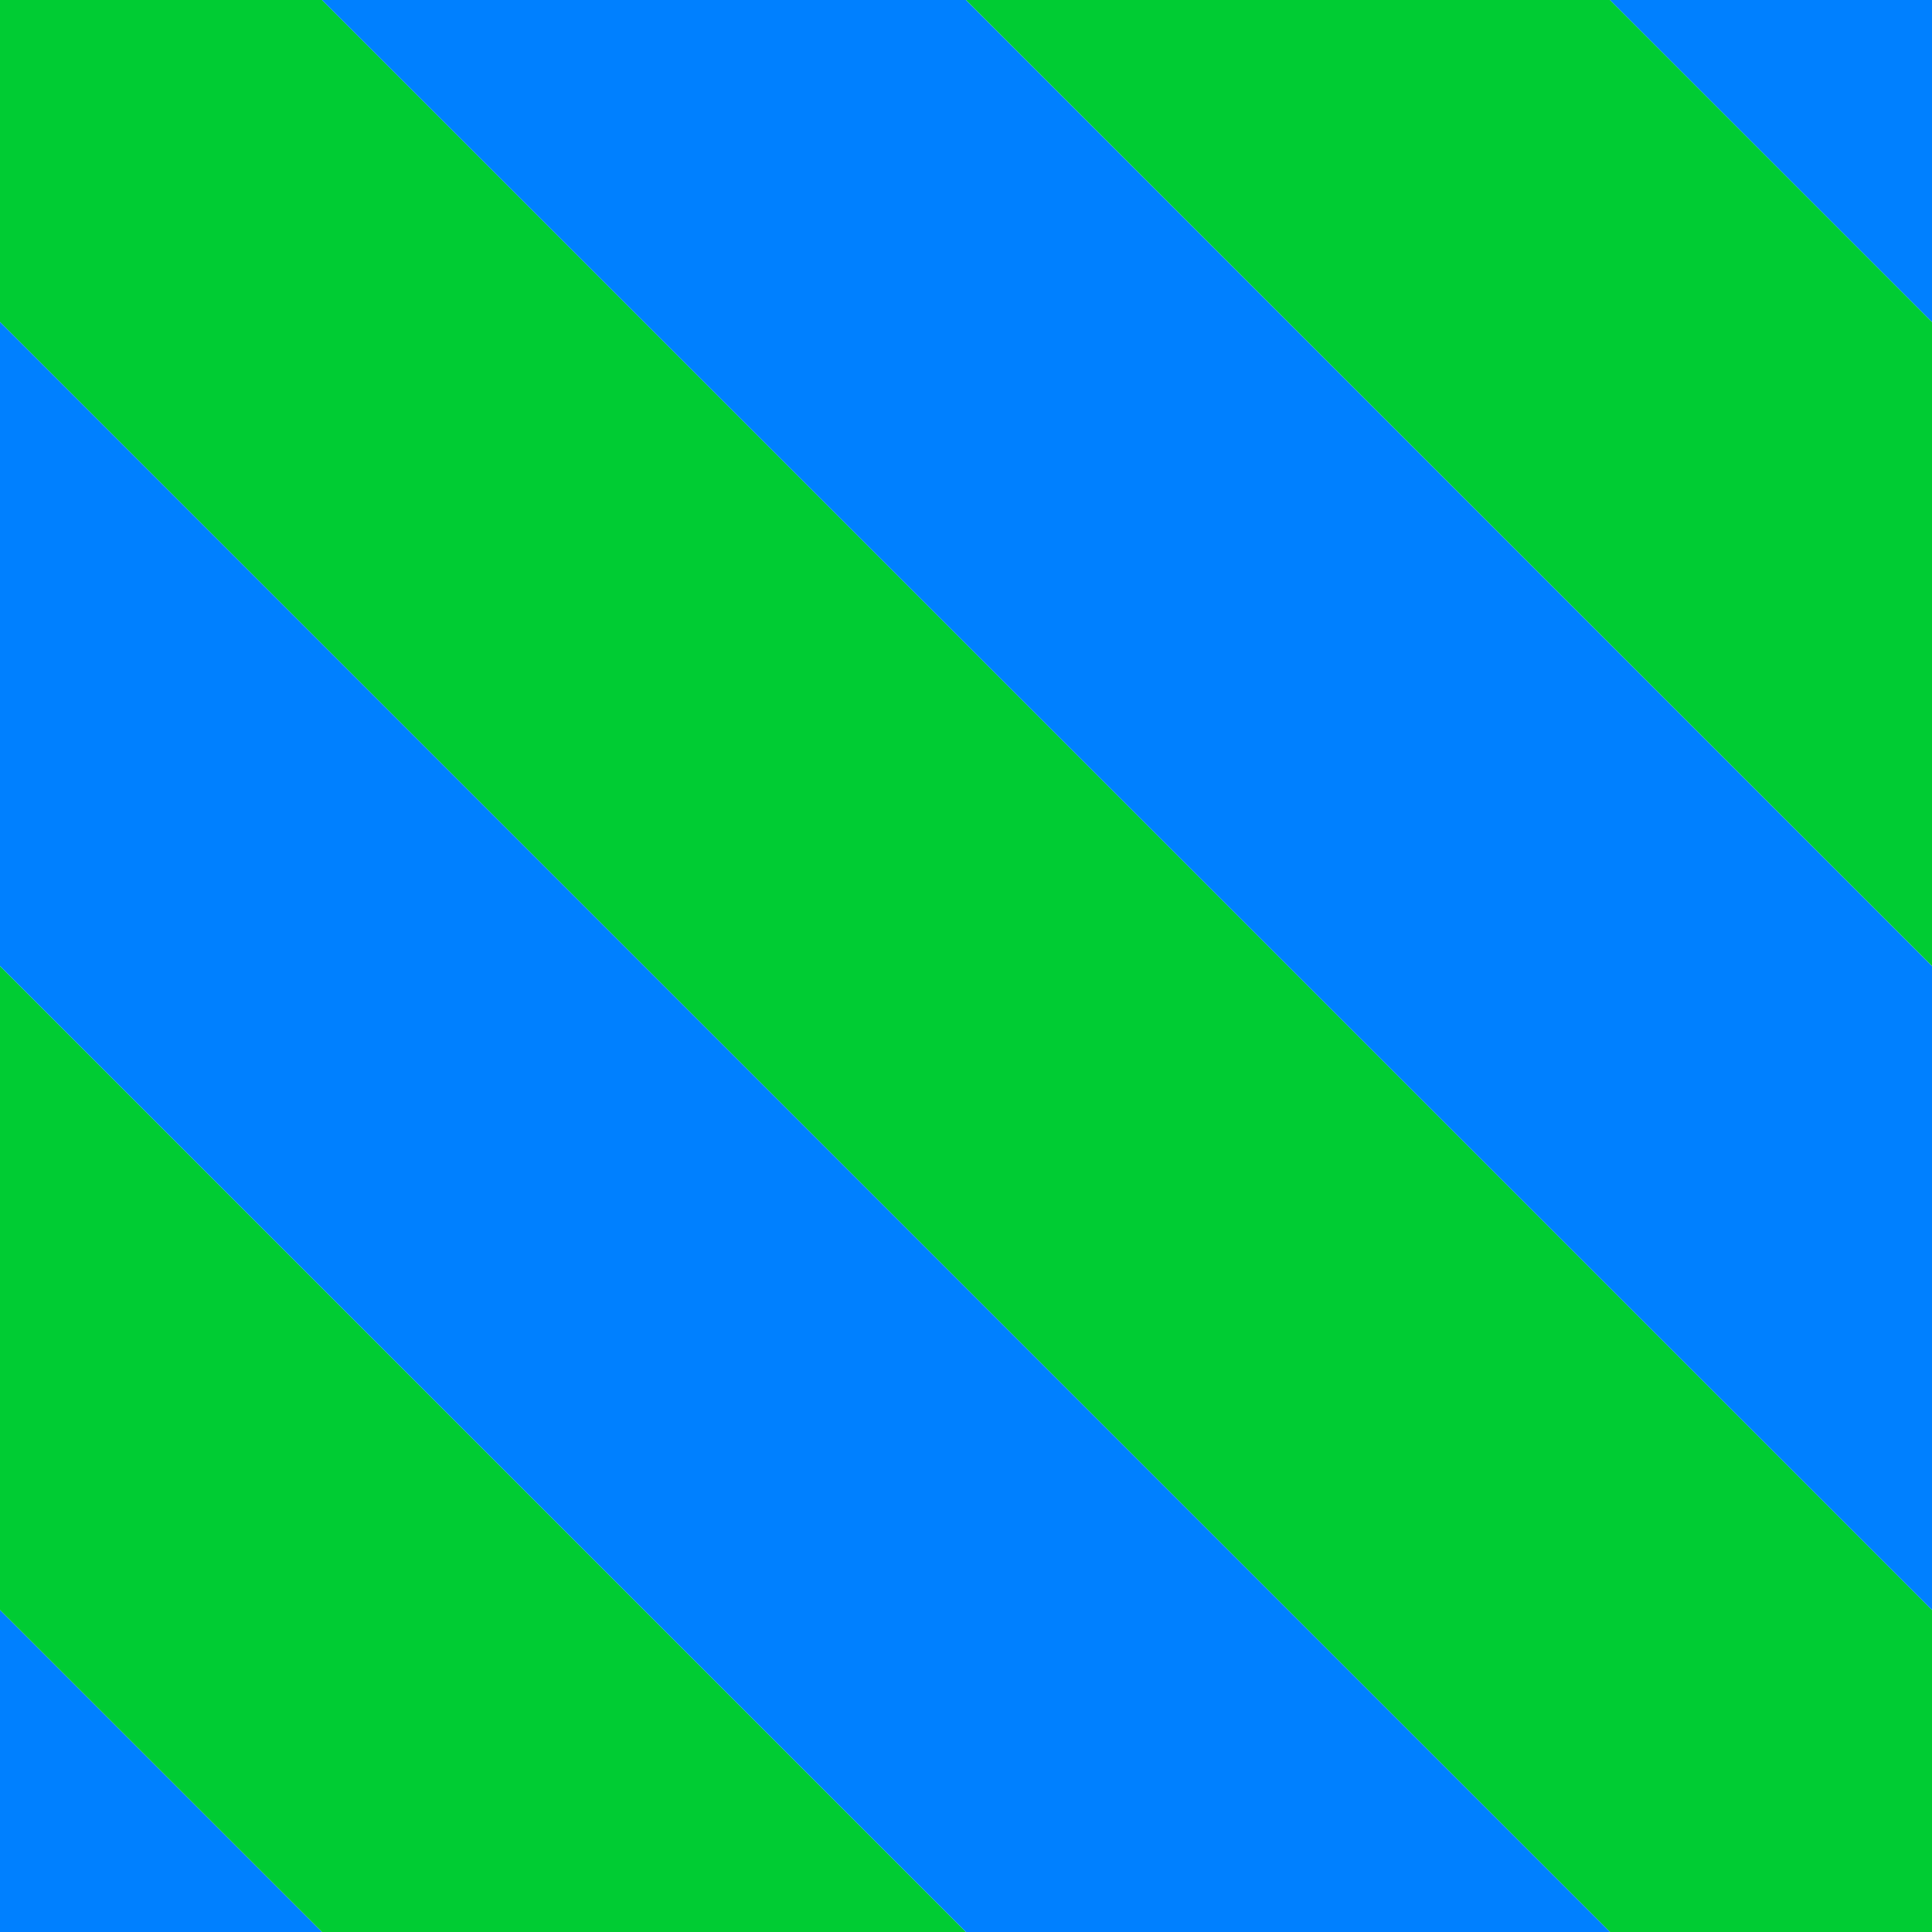
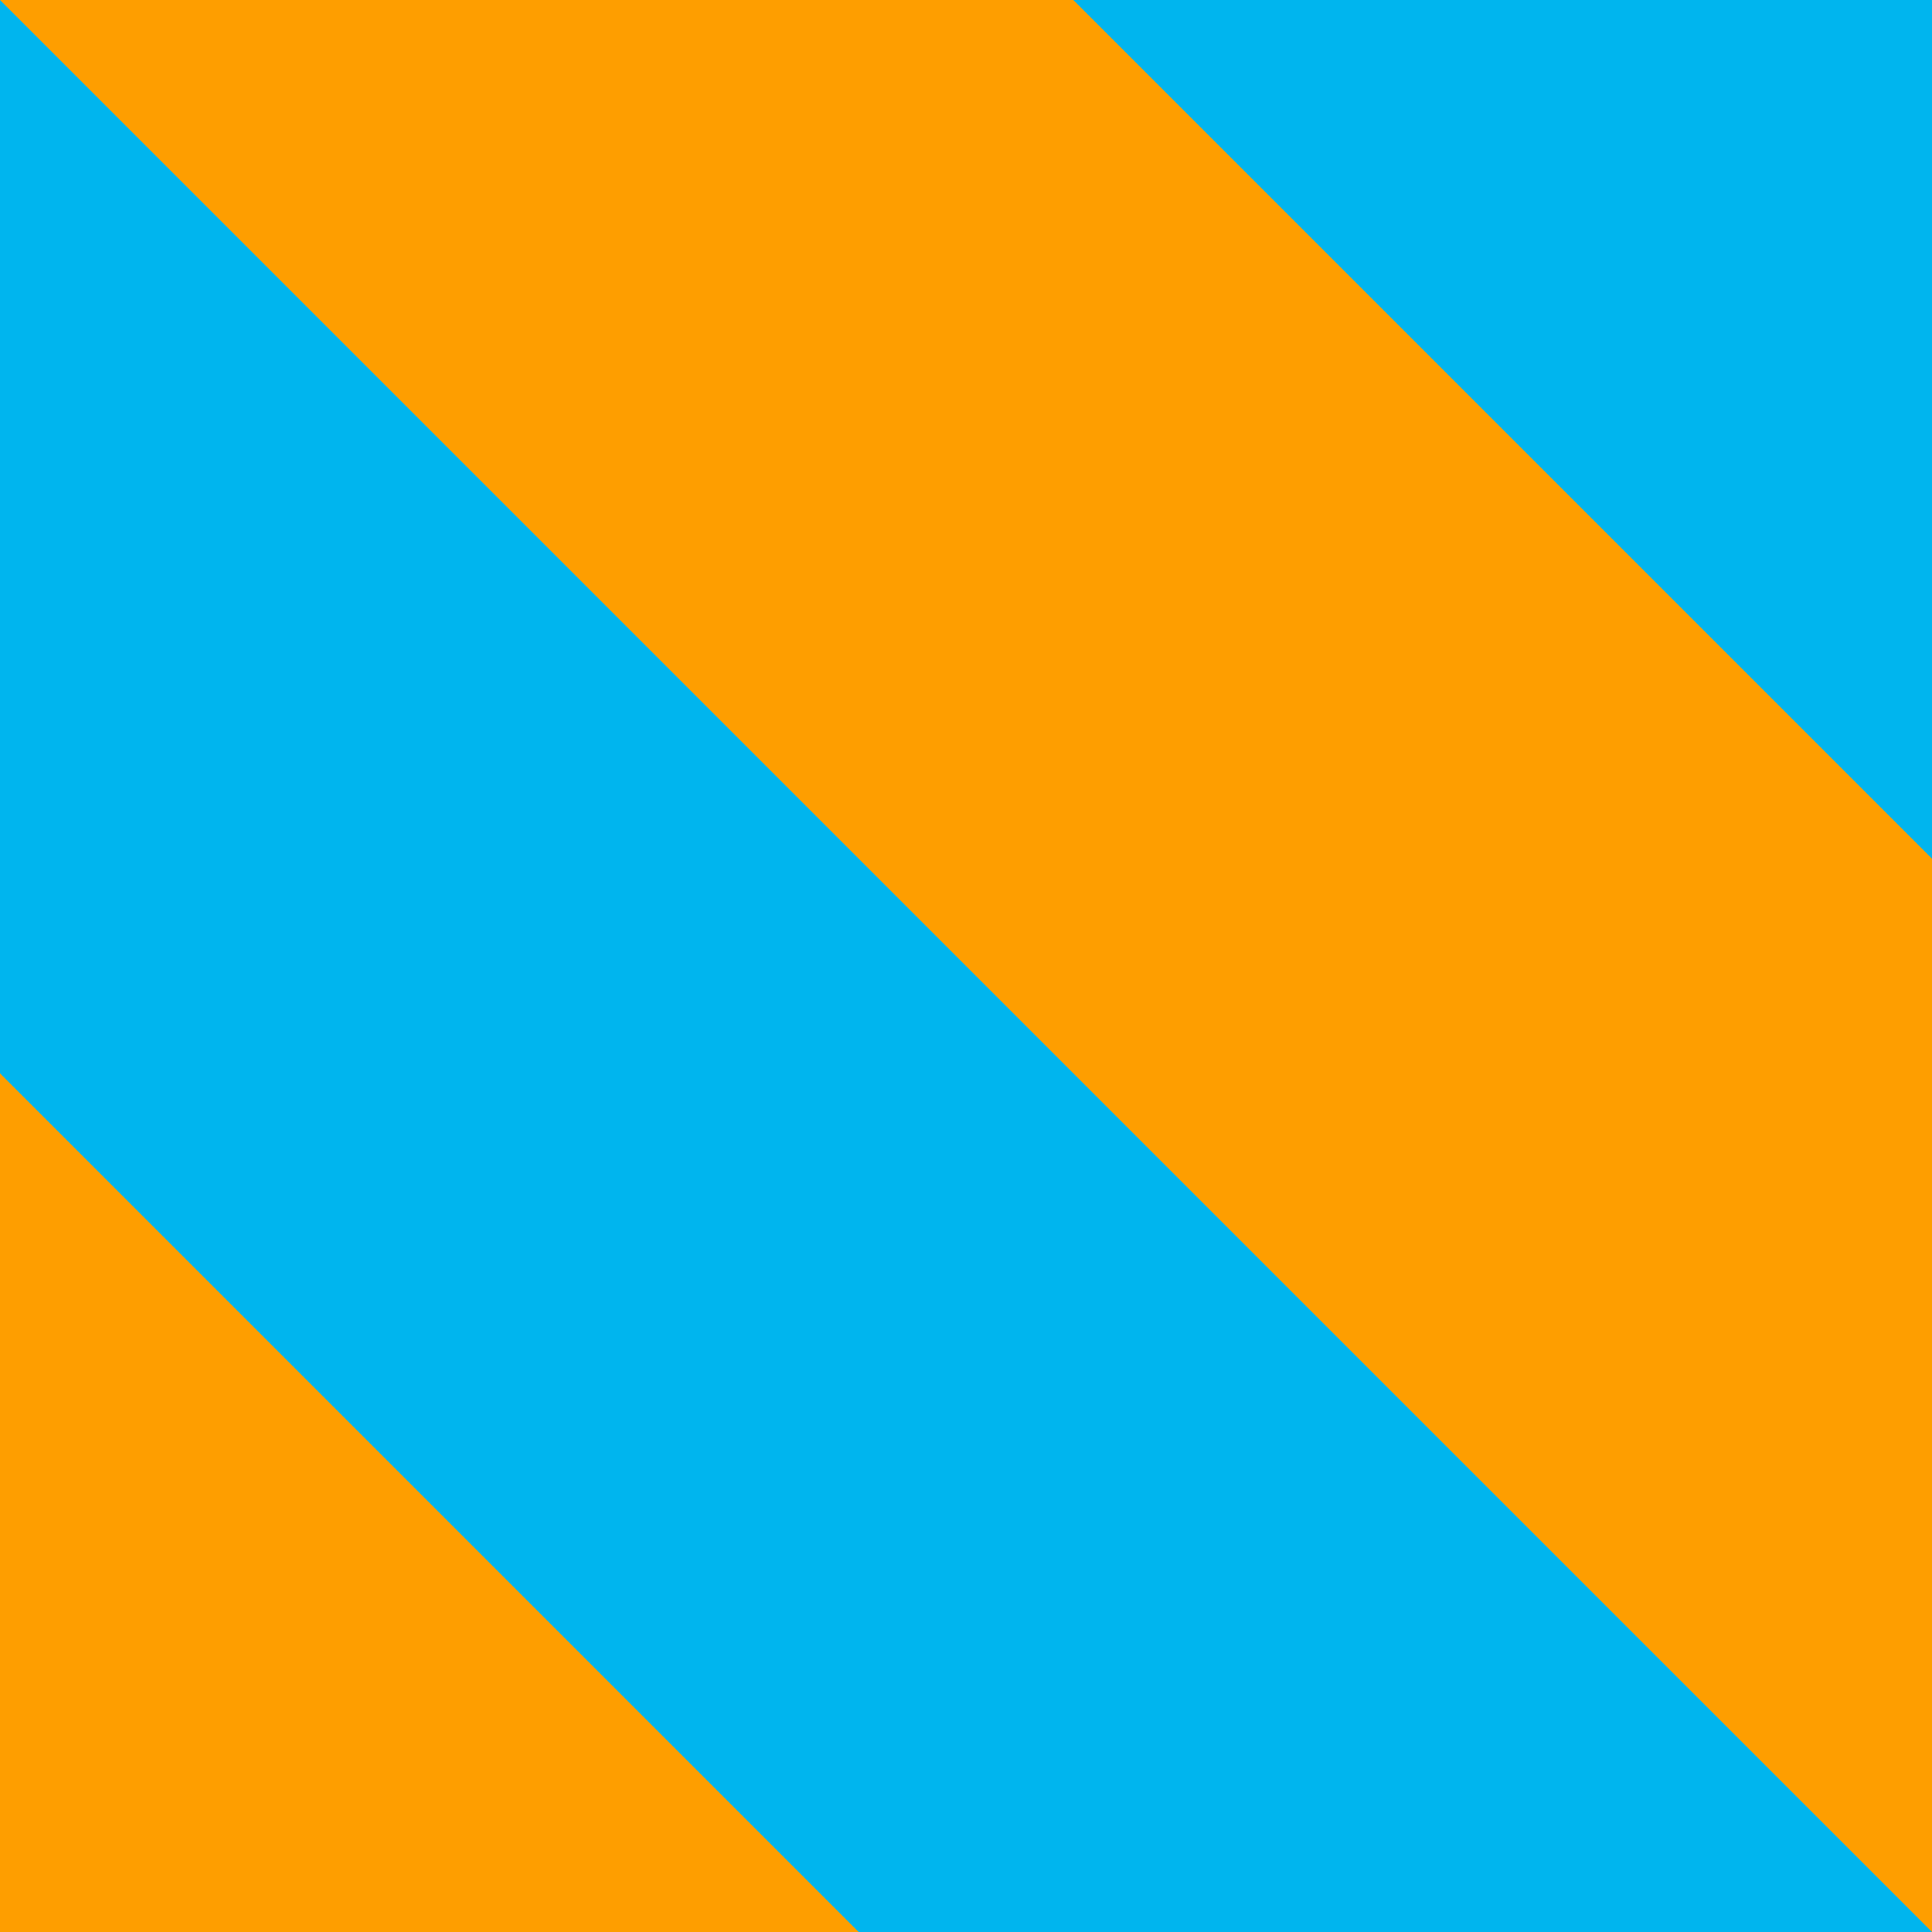
<svg xmlns="http://www.w3.org/2000/svg" width="18pt" height="18pt" viewBox="0 0 18 18" version="1.1">
  <g id="surface1">
-     <path style=" stroke:none;fill-rule:evenodd;fill:rgb(0%,50%,100%);fill-opacity:1;" d="M 0.0 15.0 L 0.0 18.0 L 3.0 18.0 Z M 0.0 15.0 " />
-     <path style=" stroke:none;fill-rule:evenodd;fill:rgb(0%,80%,20%);fill-opacity:1;" d="M 0.0 15.0 L 3.0 18.0 L 9.0 18.0 L 0.0 9.0 Z M 0.0 15.0 " />
-     <path style=" stroke:none;fill-rule:evenodd;fill:rgb(0%,80%,20%);fill-opacity:1;" d="M 0.0 0.0 L 0.0 3.0 L 15.0 18.0 L 18.0 18.0 L 18.0 15.0 L 3.0 0.0 Z M 0.0 0.0 " />
-     <path style=" stroke:none;fill-rule:evenodd;fill:rgb(0%,50%,100%);fill-opacity:1;" d="M 3.0 0.0 L 18.0 15.0 L 18.0 9.0 L 9.0 0.0 Z M 3.0 0.0 " />
-     <path style="fill:none;stroke-width:0.4;stroke-linecap:butt;stroke-linejoin:round;stroke:rgb(0%,0%,0%);stroke-opacity:1;stroke-miterlimit:10;" d="M 237.0 336.0 Z M 237.0 336.0 " transform="matrix(1,0,0,-1,-227.8,336.2)" />
-     <path style=" stroke:none;fill-rule:evenodd;fill:rgb(0%,50%,100%);fill-opacity:1;" d="M 0.0 9.0 L 9.0 18.0 L 15.0 18.0 L 0.0 3.0 Z M 0.0 9.0 " />
-     <path style=" stroke:none;fill-rule:evenodd;fill:rgb(0%,80%,20%);fill-opacity:1;" d="M 9.0 0.0 L 18.0 9.0 L 18.0 3.0 L 15.0 0.0 Z M 9.0 0.0 " />
-     <path style="fill:none;stroke-width:0.4;stroke-linecap:butt;stroke-linejoin:round;stroke:rgb(0%,0%,0%);stroke-opacity:1;stroke-miterlimit:10;" d="M 249.0 336.0 Z M 249.0 336.0 " transform="matrix(1,0,0,-1,-227.8,336.2)" />
-     <path style=" stroke:none;fill-rule:evenodd;fill:rgb(0%,50%,100%);fill-opacity:1;" d="M 15.0 0.0 L 18.0 0.0 L 18.0 3.0 Z M 15.0 0.0 " />
+     <path style=" stroke:none;fill-rule:evenodd;fill:#00B5EE;fill-opacity:1;" d="M 0.0 18.0 L 18.0 18.0 L 18.0 0.0 L 0.0 0.0 Z M 0.0 18.0 " />
+     <path style=" stroke:none;fill-rule:evenodd;fill:#FE9E00;fill-opacity:1;" d="M 0.0 0.0 L 18.0 18.0 L 18.0 8.0 L 10.0 0.0 Z M 0.0 0.0 " />
+     <path style=" stroke:none;fill-rule:evenodd;fill:#FE9E00;fill-opacity:1;" d="M 0.0 18.0 L 8.0 18.0 L 0.0 10.0 Z M 0.0 18.0 " />
  </g>
</svg>
